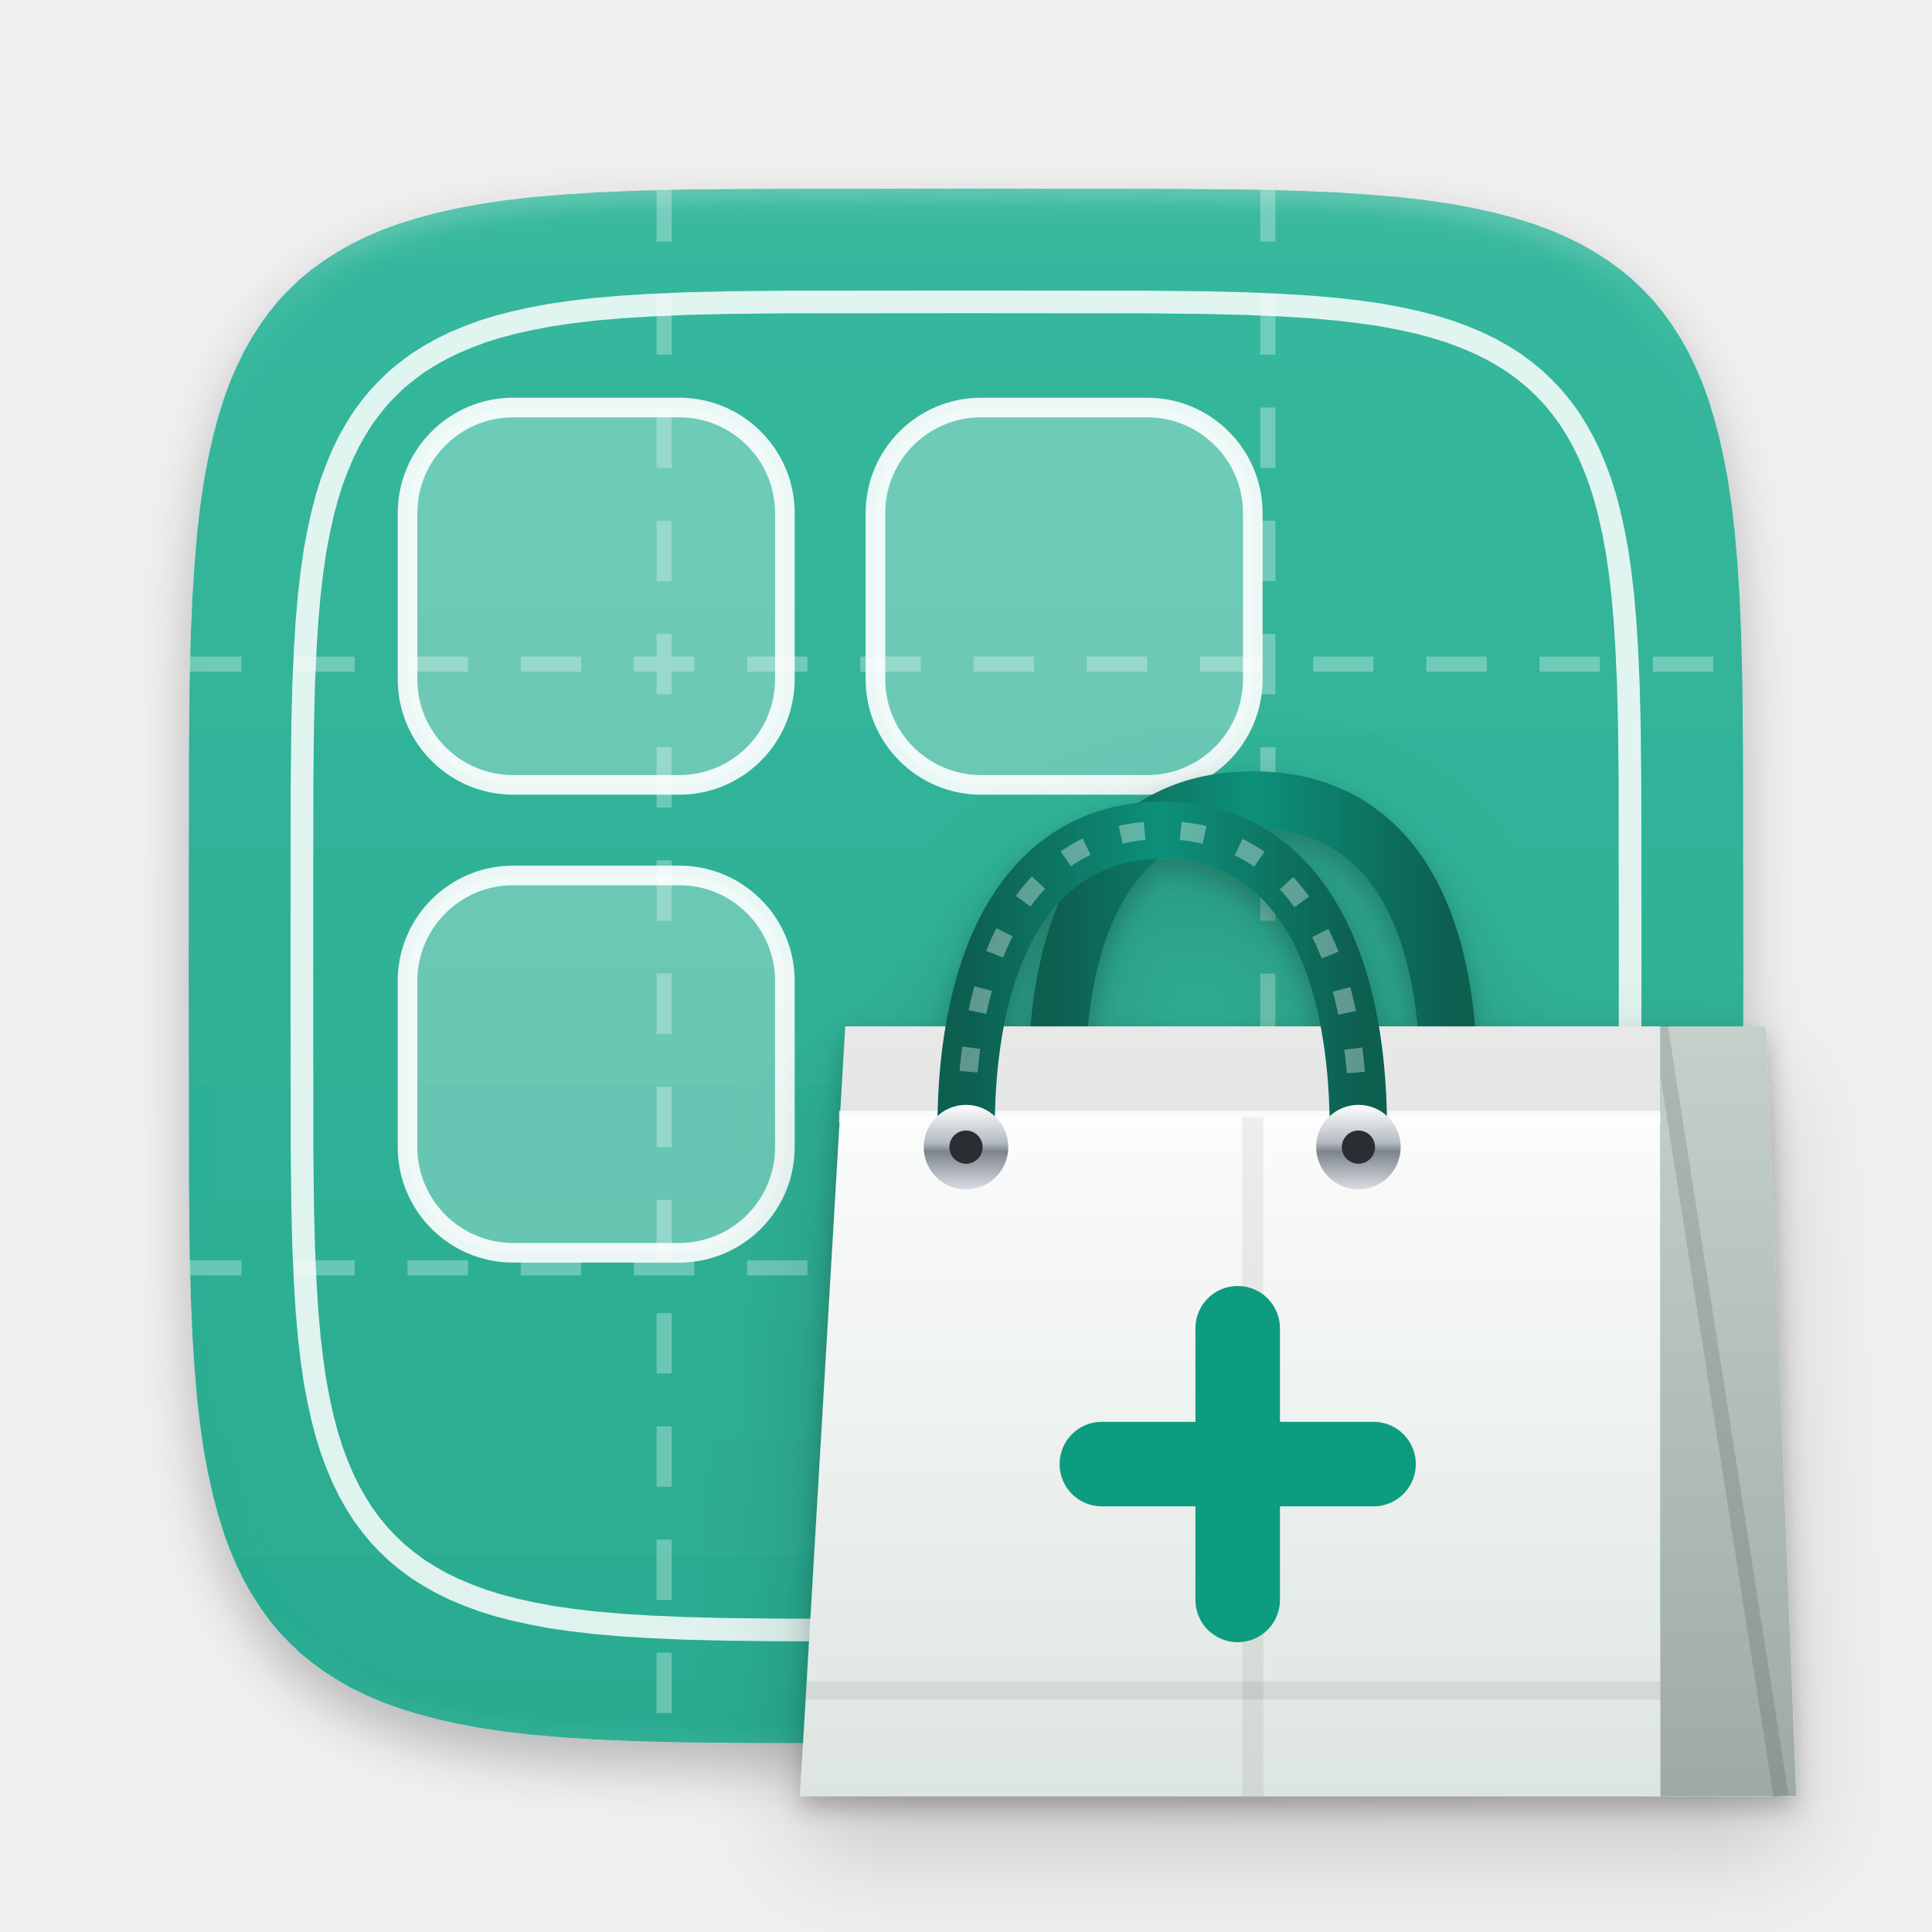
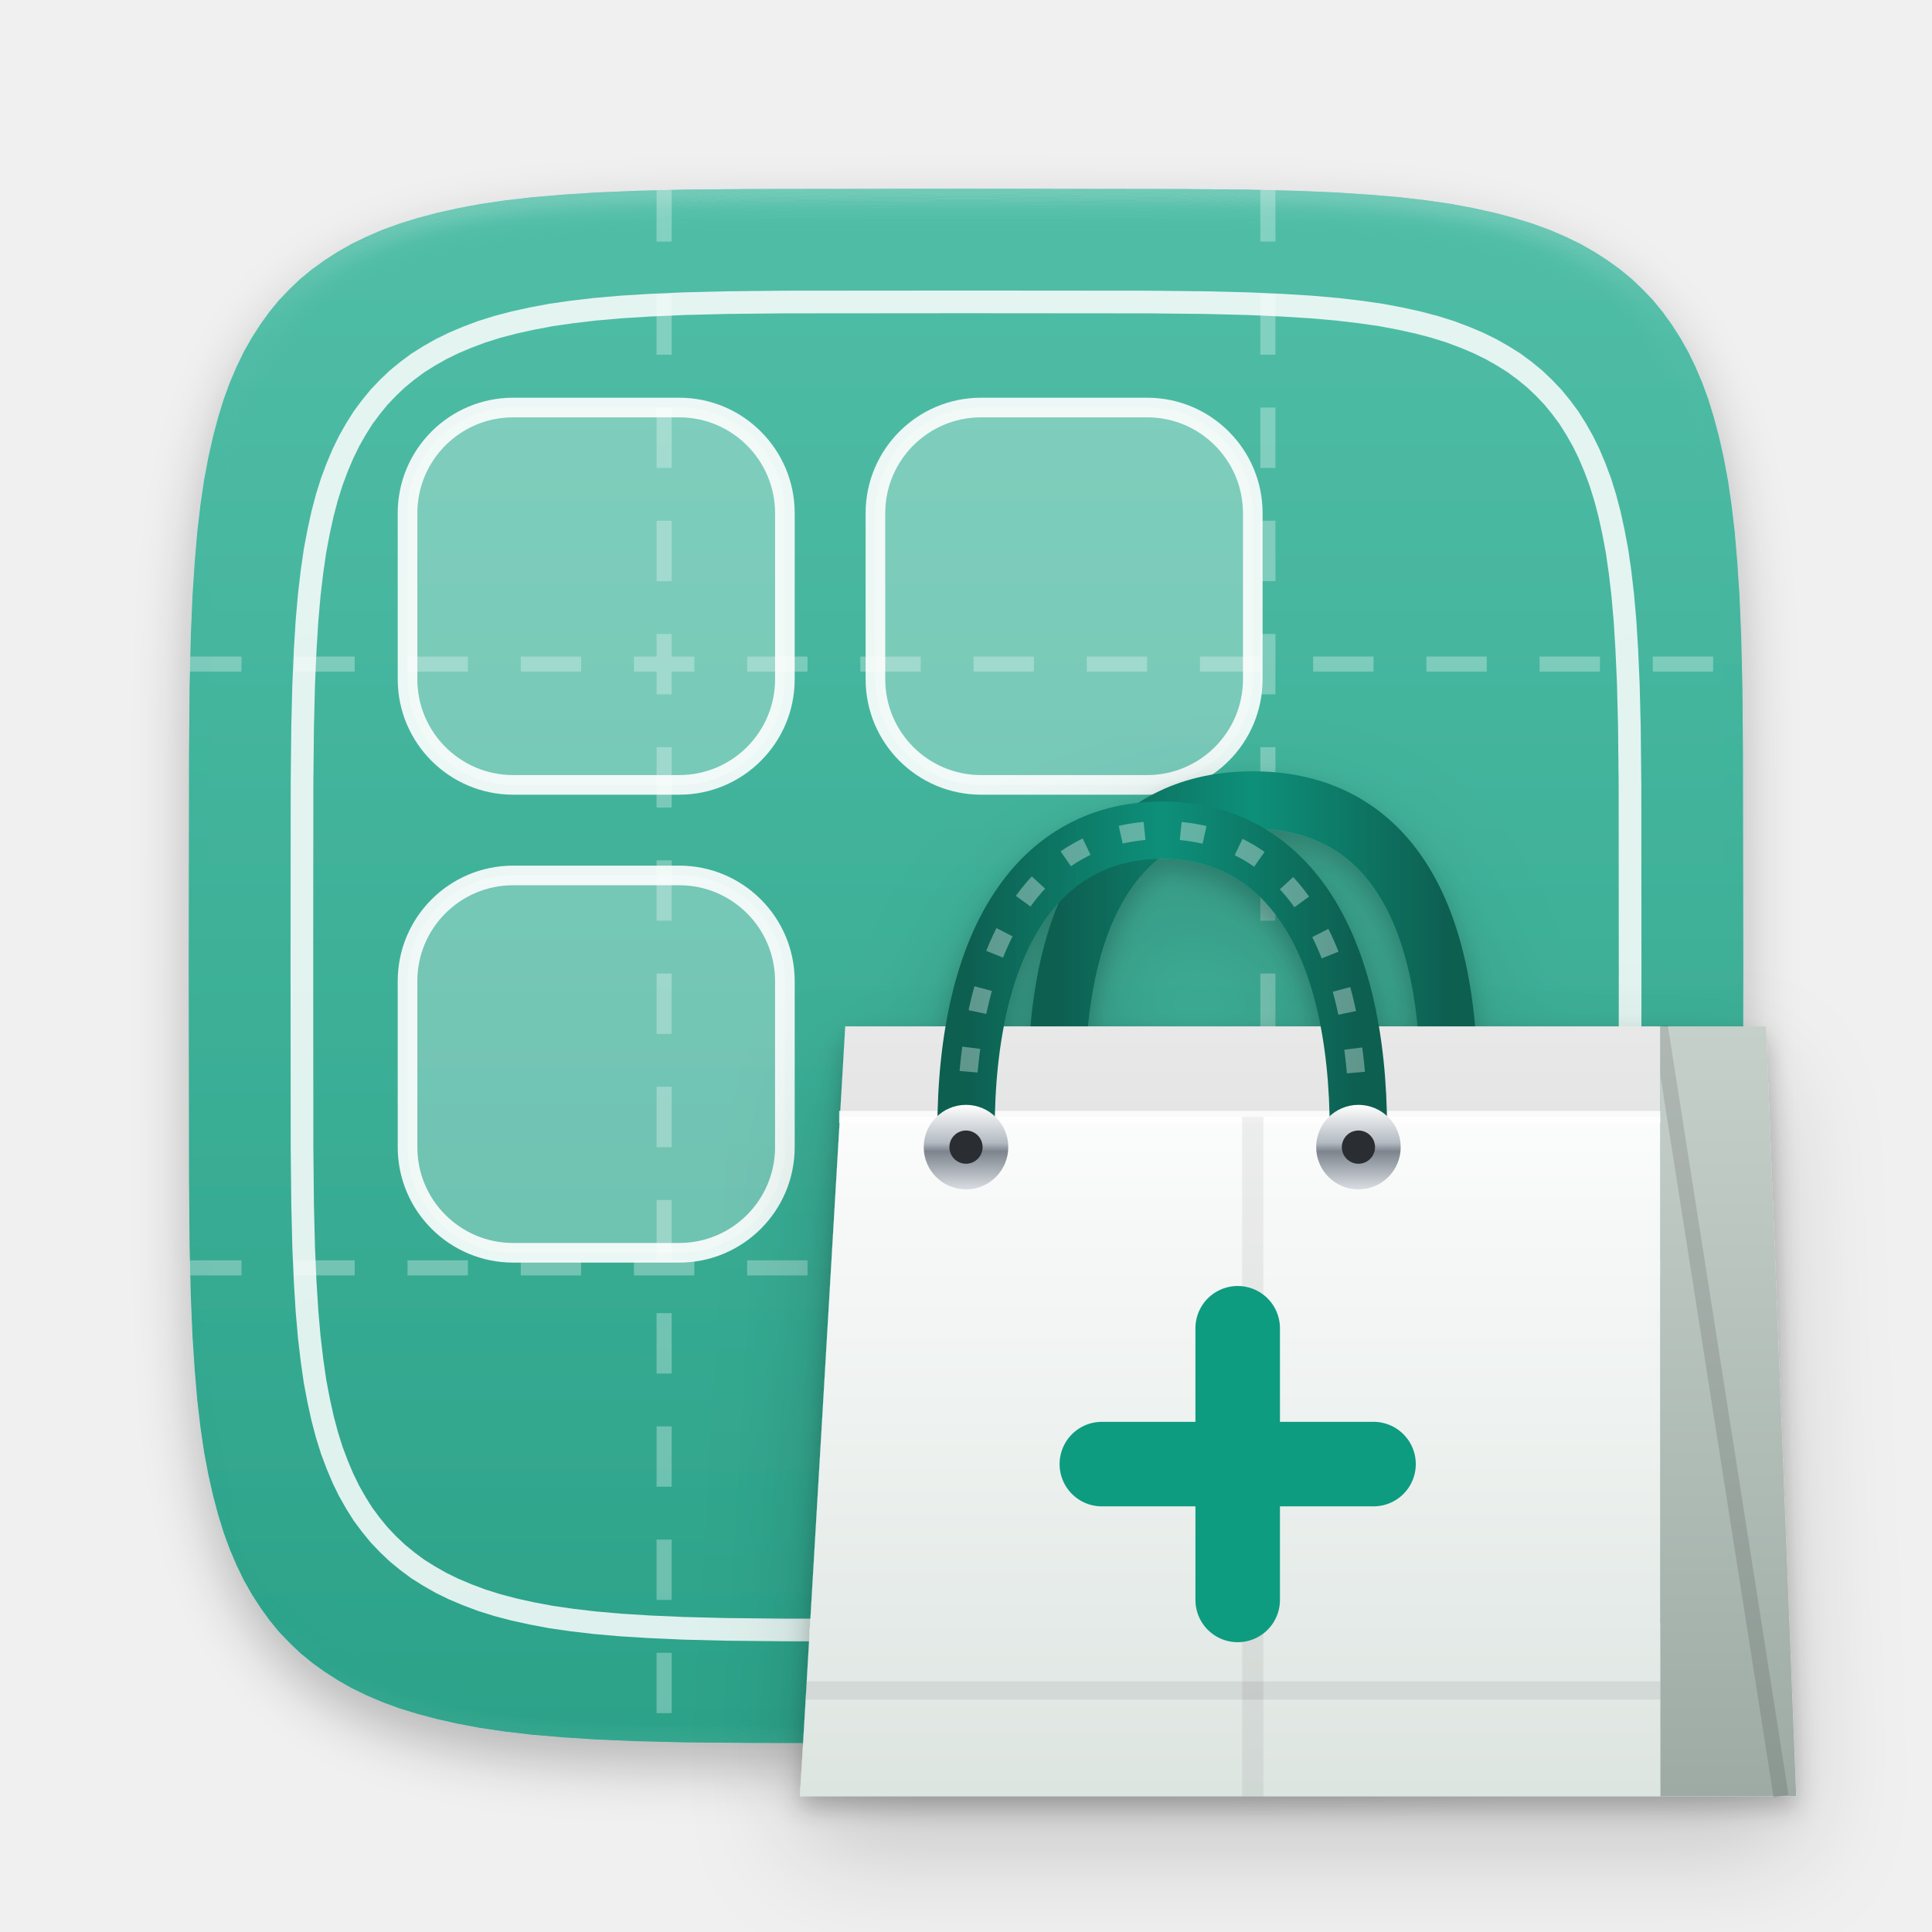
<svg xmlns="http://www.w3.org/2000/svg" width="128" height="128" viewBox="0 0 128 128">
  <defs>
    <filter id="edge" x="-5%" y="-5%" width="110%" height="110%" color-interpolation-filters="sRGB">
      <feGaussianBlur in="SourceAlpha" stdDeviation="1.1" result="bump" />
      <feSpecularLighting in="bump" surfaceScale="7" specularConstant=".7" specularExponent="22" lighting-color="#fff" result="s1">
        <feDistantLight azimuth="270" elevation="22" />
      </feSpecularLighting>
      <feSpecularLighting in="bump" surfaceScale="7" specularConstant=".32" specularExponent="26" lighting-color="#fff" result="s2">
        <feDistantLight azimuth="90" elevation="18" />
      </feSpecularLighting>
      <feComposite in="s1" in2="s2" operator="arithmetic" k2="1" k3="1" result="s" />
      <feComposite in="s" in2="SourceAlpha" operator="in" result="light" />
      <feMerge>
        <feMergeNode in="light" />
      </feMerge>
    </filter>
    <filter id="drop" x="-20%" y="-20%" width="140%" height="150%">
      <feGaussianBlur in="SourceAlpha" stdDeviation="1.8" />
      <feOffset dy="1.6" />
      <feComponentTransfer>
        <feFuncA type="linear" slope=".24" />
      </feComponentTransfer>
      <feMerge>
        <feMergeNode />
        <feMergeNode in="SourceGraphic" />
      </feMerge>
    </filter>
    <filter id="cast" x="-40%" y="-40%" width="180%" height="200%">
      <feGaussianBlur in="SourceAlpha" stdDeviation="3.6" result="a" />
      <feOffset in="a" dy="3.4" result="a2" />
      <feComponentTransfer in="a2" result="amb">
        <feFuncA type="linear" slope=".18" />
      </feComponentTransfer>
      <feGaussianBlur in="SourceAlpha" stdDeviation=".8" result="c" />
      <feOffset in="c" dy=".8" result="c2" />
      <feComponentTransfer in="c2" result="con">
        <feFuncA type="linear" slope=".22" />
      </feComponentTransfer>
      <feMerge>
        <feMergeNode in="amb" />
        <feMergeNode in="con" />
        <feMergeNode in="SourceGraphic" />
      </feMerge>
    </filter>
    <filter id="soft" x="-40%" y="-40%" width="180%" height="180%">
      <feGaussianBlur stdDeviation="2.2" />
    </filter>
    <filter id="glowf" x="-40%" y="-40%" width="180%" height="180%">
      <feGaussianBlur stdDeviation="2.2" />
    </filter>
    <linearGradient id="chrome" x1="0" y1="0" x2="1" y2="0">
      <stop offset="0" stop-color="#5f656d" />
      <stop offset=".22" stop-color="#e9edf1" />
      <stop offset=".38" stop-color="#ffffff" />
      <stop offset=".55" stop-color="#aab1b9" />
      <stop offset=".78" stop-color="#e3e7ec" />
      <stop offset="1" stop-color="#565c64" />
    </linearGradient>
    <linearGradient id="chromev" x1="0" y1="0" x2="0" y2="1">
      <stop offset="0" stop-color="#ffffff" />
      <stop offset=".45" stop-color="#b3bac2" />
      <stop offset=".55" stop-color="#7d848d" />
      <stop offset="1" stop-color="#d9dde2" />
    </linearGradient>
    <linearGradient id="kctop" x1="0" y1="0" x2="0" y2="1">
      <stop offset="0" stop-color="#ffffff" />
      <stop offset="1" stop-color="#d3d8df" />
    </linearGradient>
    <linearGradient id="kcside" x1="0" y1="0" x2="0" y2="1">
      <stop offset="0" stop-color="#aab1bb" />
      <stop offset="1" stop-color="#5b626c" />
    </linearGradient>
    <radialGradient id="dish" cx=".5" cy=".45" r=".6">
      <stop offset="0" stop-color="#000" stop-opacity=".09" />
      <stop offset="1" stop-color="#000" stop-opacity="0" />
    </radialGradient>
    <pattern id="scan" width="2" height="2" patternUnits="userSpaceOnUse">
      <rect width="2" height="1" fill="#000" fill-opacity=".22" />
    </pattern>
    <clipPath id="clip">
      <path d="M115.50 64.00L115.48 78.11L115.44 82.61L115.36 85.87L115.25 88.52L115.10 90.79L114.93 92.78L114.72 94.57L114.48 96.20L114.20 97.69L113.89 99.07L113.55 100.35L113.18 101.55L112.77 102.67L112.32 103.72L111.84 104.71L111.31 105.64L110.75 106.51L110.16 107.33L109.52 108.11L108.83 108.83L108.11 109.52L107.33 110.16L106.51 110.75L105.64 111.31L104.71 111.84L103.72 112.32L102.67 112.77L101.55 113.18L100.35 113.55L99.07 113.89L97.69 114.20L96.20 114.48L94.57 114.72L92.78 114.93L90.79 115.10L88.52 115.25L85.87 115.36L82.61 115.44L78.11 115.48L64.00 115.50L49.89 115.48L45.39 115.44L42.13 115.36L39.48 115.25L37.21 115.10L35.22 114.93L33.43 114.72L31.80 114.48L30.31 114.20L28.93 113.89L27.65 113.55L26.45 113.18L25.33 112.77L24.28 112.32L23.29 111.84L22.36 111.31L21.49 110.75L20.67 110.16L19.89 109.52L19.17 108.83L18.48 108.11L17.84 107.33L17.25 106.51L16.69 105.64L16.16 104.71L15.68 103.72L15.23 102.67L14.82 101.55L14.45 100.35L14.11 99.07L13.80 97.69L13.52 96.20L13.28 94.57L13.07 92.78L12.90 90.79L12.75 88.52L12.64 85.87L12.56 82.61L12.52 78.11L12.50 64.00L12.52 49.89L12.56 45.39L12.64 42.13L12.75 39.48L12.90 37.21L13.07 35.22L13.28 33.43L13.52 31.80L13.80 30.31L14.11 28.93L14.45 27.65L14.82 26.45L15.23 25.33L15.68 24.28L16.16 23.29L16.69 22.36L17.25 21.49L17.84 20.67L18.48 19.89L19.17 19.17L19.89 18.48L20.67 17.84L21.49 17.25L22.36 16.69L23.29 16.16L24.28 15.68L25.33 15.23L26.45 14.82L27.65 14.45L28.93 14.11L30.31 13.80L31.80 13.52L33.43 13.28L35.22 13.07L37.21 12.90L39.48 12.75L42.13 12.64L45.39 12.56L49.89 12.52L64.00 12.50L78.11 12.52L82.61 12.56L85.87 12.64L88.52 12.75L90.79 12.90L92.78 13.07L94.57 13.28L96.20 13.52L97.69 13.80L99.07 14.11L100.35 14.45L101.55 14.82L102.67 15.23L103.72 15.68L104.71 16.16L105.64 16.69L106.51 17.25L107.33 17.84L108.11 18.48L108.83 19.17L109.52 19.89L110.16 20.67L110.75 21.49L111.31 22.36L111.84 23.29L112.32 24.28L112.77 25.33L113.18 26.45L113.55 27.65L113.89 28.93L114.20 30.31L114.48 31.80L114.72 33.43L114.93 35.22L115.10 37.21L115.25 39.48L115.36 42.13L115.44 45.39L115.48 49.89Z" />
    </clipPath>
    <clipPath id="scr">
      <path d="M104.50 64.00L104.49 75.09L104.45 78.63L104.39 81.20L104.30 83.28L104.19 85.06L104.05 86.63L103.88 88.04L103.70 89.32L103.48 90.49L103.24 91.58L102.97 92.59L102.67 93.53L102.35 94.41L102.00 95.24L101.62 96.01L101.21 96.74L100.77 97.43L100.30 98.08L99.79 98.69L99.26 99.26L98.69 99.79L98.08 100.30L97.43 100.77L96.74 101.21L96.01 101.62L95.24 102.00L94.41 102.35L93.53 102.67L92.59 102.97L91.58 103.24L90.49 103.48L89.32 103.70L88.04 103.88L86.63 104.05L85.06 104.19L83.28 104.30L81.20 104.39L78.63 104.45L75.09 104.49L64.00 104.50L52.91 104.49L49.37 104.45L46.80 104.39L44.72 104.30L42.94 104.19L41.37 104.05L39.96 103.88L38.68 103.70L37.51 103.48L36.42 103.24L35.41 102.97L34.47 102.67L33.59 102.35L32.76 102.00L31.99 101.62L31.26 101.21L30.57 100.77L29.92 100.30L29.31 99.79L28.74 99.26L28.21 98.69L27.70 98.08L27.23 97.43L26.79 96.74L26.38 96.01L26.00 95.24L25.65 94.41L25.33 93.53L25.03 92.59L24.76 91.58L24.52 90.49L24.30 89.32L24.12 88.04L23.95 86.63L23.81 85.06L23.70 83.28L23.61 81.20L23.55 78.63L23.51 75.09L23.50 64.00L23.51 52.91L23.55 49.37L23.61 46.80L23.70 44.72L23.81 42.94L23.95 41.37L24.12 39.96L24.30 38.68L24.52 37.51L24.76 36.42L25.03 35.41L25.33 34.47L25.65 33.59L26.00 32.76L26.38 31.99L26.79 31.26L27.23 30.57L27.70 29.92L28.21 29.31L28.74 28.74L29.31 28.21L29.92 27.70L30.57 27.23L31.26 26.79L31.99 26.38L32.76 26.00L33.59 25.65L34.47 25.33L35.41 25.03L36.42 24.76L37.51 24.52L38.68 24.30L39.96 24.12L41.37 23.95L42.94 23.81L44.72 23.70L46.80 23.61L49.37 23.55L52.91 23.51L64.00 23.50L75.09 23.51L78.63 23.55L81.20 23.61L83.28 23.70L85.06 23.81L86.63 23.95L88.04 24.12L89.32 24.30L90.49 24.52L91.58 24.76L92.59 25.03L93.53 25.33L94.41 25.65L95.24 26.00L96.01 26.38L96.74 26.79L97.43 27.23L98.08 27.70L98.69 28.21L99.26 28.74L99.79 29.31L100.30 29.92L100.77 30.57L101.21 31.26L101.62 31.99L102.00 32.76L102.35 33.59L102.67 34.47L102.97 35.41L103.24 36.42L103.48 37.51L103.70 38.68L103.88 39.96L104.05 41.37L104.19 42.94L104.30 44.72L104.39 46.80L104.45 49.37L104.49 52.91Z" />
    </clipPath>
    <linearGradient id="teal" x1="0" y1="0" x2="0" y2="1">
-       <stop offset="0" stop-color="#34b79c" />
-       <stop offset="1" stop-color="#27aa8f" />
+       <stop offset="0" stop-color="#4fbda6" />
+       <stop offset="1" stop-color="#29a188" />
    </linearGradient>
    <linearGradient id="bag" x1="0" y1="0" x2="0" y2="1">
      <stop offset="0.000" stop-color="#ffffff" />
      <stop offset="1.000" stop-color="#dde5e1" />
    </linearGradient>
    <linearGradient id="side" x1="0" y1="0" x2="0" y2="1">
      <stop offset="0.000" stop-color="#c6d0cb" />
      <stop offset="1.000" stop-color="#9eaba5" />
    </linearGradient>
    <linearGradient id="rope" x1="0" y1="0" x2="1" y2="0">
      <stop offset="0.000" stop-color="#0a5f50" />
      <stop offset="0.500" stop-color="#11907a" />
      <stop offset="1.000" stop-color="#0a5f50" />
    </linearGradient>
  </defs>
  <g filter="url(#drop)">
    <path d="M115.50 64.00L115.48 78.11L115.44 82.61L115.36 85.87L115.25 88.52L115.10 90.79L114.93 92.78L114.72 94.57L114.48 96.20L114.20 97.69L113.89 99.07L113.55 100.35L113.18 101.55L112.77 102.67L112.32 103.72L111.84 104.71L111.31 105.64L110.75 106.51L110.16 107.33L109.52 108.11L108.83 108.83L108.11 109.52L107.33 110.16L106.51 110.75L105.64 111.31L104.71 111.84L103.72 112.32L102.67 112.77L101.55 113.18L100.35 113.55L99.07 113.89L97.69 114.20L96.20 114.48L94.57 114.72L92.78 114.93L90.79 115.10L88.52 115.25L85.87 115.36L82.61 115.44L78.11 115.48L64.00 115.50L49.89 115.48L45.39 115.44L42.13 115.36L39.48 115.25L37.21 115.10L35.22 114.93L33.43 114.72L31.80 114.48L30.31 114.20L28.93 113.89L27.65 113.55L26.45 113.18L25.33 112.77L24.28 112.32L23.29 111.84L22.36 111.31L21.49 110.75L20.67 110.16L19.89 109.52L19.17 108.83L18.48 108.11L17.84 107.33L17.25 106.51L16.69 105.64L16.16 104.71L15.68 103.72L15.23 102.67L14.82 101.55L14.45 100.35L14.11 99.07L13.80 97.69L13.52 96.20L13.28 94.57L13.07 92.78L12.90 90.79L12.75 88.52L12.64 85.87L12.56 82.61L12.52 78.11L12.50 64.00L12.52 49.89L12.56 45.39L12.64 42.13L12.75 39.48L12.90 37.21L13.07 35.22L13.28 33.43L13.52 31.80L13.80 30.31L14.11 28.93L14.45 27.65L14.82 26.45L15.23 25.33L15.68 24.28L16.16 23.29L16.69 22.36L17.25 21.49L17.84 20.67L18.48 19.89L19.17 19.17L19.89 18.48L20.67 17.84L21.49 17.25L22.36 16.69L23.29 16.16L24.28 15.68L25.33 15.23L26.45 14.82L27.65 14.45L28.93 14.11L30.31 13.80L31.80 13.52L33.43 13.28L35.22 13.07L37.21 12.90L39.48 12.75L42.13 12.64L45.39 12.56L49.89 12.52L64.00 12.50L78.11 12.52L82.61 12.56L85.87 12.64L88.52 12.75L90.79 12.90L92.78 13.07L94.57 13.28L96.20 13.52L97.69 13.80L99.07 14.11L100.35 14.45L101.55 14.82L102.67 15.23L103.72 15.68L104.71 16.16L105.64 16.69L106.51 17.25L107.33 17.84L108.11 18.48L108.83 19.17L109.52 19.89L110.16 20.67L110.75 21.49L111.31 22.36L111.84 23.29L112.32 24.28L112.77 25.33L113.18 26.45L113.55 27.65L113.89 28.93L114.20 30.31L114.48 31.80L114.72 33.43L114.93 35.22L115.10 37.21L115.25 39.48L115.36 42.13L115.44 45.39L115.48 49.89Z" fill="url(#teal)" />
  </g>
  <g clip-path="url(#clip)">
    <path d="M108.00 64.00L107.99 76.05L107.95 79.90L107.88 82.69L107.78 84.95L107.66 86.88L107.51 88.59L107.33 90.12L107.13 91.51L106.89 92.78L106.63 93.96L106.34 95.06L106.02 96.08L105.66 97.04L105.28 97.94L104.87 98.78L104.42 99.57L103.95 100.32L103.43 101.02L102.89 101.68L102.30 102.30L101.68 102.89L101.02 103.43L100.32 103.95L99.57 104.42L98.78 104.87L97.94 105.28L97.04 105.66L96.08 106.02L95.06 106.34L93.96 106.63L92.78 106.89L91.51 107.13L90.12 107.33L88.59 107.51L86.88 107.66L84.95 107.78L82.69 107.88L79.90 107.95L76.05 107.99L64.00 108.00L51.95 107.99L48.10 107.95L45.31 107.88L43.05 107.78L41.12 107.66L39.41 107.51L37.88 107.33L36.49 107.13L35.22 106.89L34.04 106.63L32.94 106.34L31.92 106.02L30.96 105.66L30.06 105.28L29.22 104.87L28.43 104.42L27.68 103.95L26.98 103.43L26.32 102.89L25.70 102.30L25.11 101.68L24.57 101.02L24.05 100.32L23.58 99.57L23.13 98.78L22.72 97.94L22.34 97.04L21.98 96.08L21.66 95.06L21.37 93.96L21.11 92.78L20.87 91.51L20.67 90.12L20.49 88.59L20.34 86.88L20.22 84.95L20.12 82.69L20.05 79.90L20.01 76.05L20.00 64.00L20.01 51.95L20.05 48.10L20.12 45.31L20.22 43.05L20.34 41.12L20.49 39.41L20.67 37.88L20.87 36.49L21.11 35.22L21.37 34.04L21.66 32.94L21.98 31.92L22.34 30.96L22.72 30.06L23.13 29.22L23.58 28.43L24.05 27.68L24.57 26.98L25.11 26.32L25.70 25.70L26.32 25.11L26.98 24.57L27.68 24.05L28.43 23.58L29.22 23.13L30.06 22.72L30.96 22.34L31.92 21.98L32.94 21.66L34.04 21.37L35.22 21.11L36.49 20.87L37.88 20.67L39.41 20.49L41.12 20.34L43.05 20.22L45.31 20.12L48.10 20.05L51.95 20.01L64.00 20.00L76.05 20.01L79.90 20.05L82.69 20.12L84.95 20.22L86.88 20.34L88.59 20.49L90.12 20.67L91.51 20.87L92.78 21.11L93.96 21.37L95.06 21.66L96.08 21.98L97.04 22.34L97.94 22.72L98.78 23.13L99.57 23.58L100.32 24.05L101.02 24.57L101.68 25.11L102.30 25.70L102.89 26.32L103.43 26.98L103.95 27.68L104.42 28.43L104.87 29.22L105.28 30.06L105.66 30.96L106.02 31.92L106.34 32.94L106.63 34.04L106.89 35.22L107.13 36.49L107.33 37.88L107.51 39.41L107.66 41.12L107.78 43.05L107.88 45.31L107.95 48.10L107.99 51.95Z" fill="none" stroke="#fff" stroke-opacity=".85" stroke-width="1.5" />
    <path d="M12 44H116M44 12V116M12 84H116M84 12V116" stroke="#fff" stroke-opacity=".3" stroke-width="1" stroke-dasharray="4 3.5" />
    <g fill="#fff" fill-opacity=".28" stroke="#fff" stroke-opacity=".9" stroke-width="1.3">
      <rect x="27" y="27" width="25" height="25" rx="7" />
      <rect x="58" y="27" width="25" height="25" rx="7" />
      <rect x="27" y="58" width="25" height="25" rx="7" />
    </g>
    <path d="M115.50 64.00L115.48 78.11L115.44 82.61L115.36 85.87L115.25 88.52L115.10 90.79L114.93 92.78L114.72 94.57L114.48 96.20L114.20 97.69L113.89 99.07L113.55 100.35L113.18 101.55L112.77 102.67L112.32 103.72L111.84 104.71L111.31 105.64L110.75 106.51L110.16 107.33L109.52 108.11L108.83 108.83L108.11 109.52L107.33 110.16L106.51 110.75L105.64 111.31L104.71 111.84L103.72 112.32L102.67 112.77L101.55 113.18L100.35 113.55L99.07 113.89L97.69 114.20L96.20 114.48L94.57 114.72L92.78 114.93L90.79 115.10L88.52 115.25L85.87 115.36L82.61 115.44L78.11 115.48L64.00 115.50L49.89 115.48L45.39 115.44L42.13 115.36L39.48 115.25L37.21 115.10L35.22 114.93L33.43 114.72L31.80 114.48L30.31 114.20L28.93 113.89L27.65 113.55L26.45 113.18L25.33 112.77L24.28 112.32L23.29 111.84L22.36 111.31L21.49 110.75L20.67 110.16L19.89 109.52L19.17 108.83L18.48 108.11L17.84 107.33L17.25 106.51L16.69 105.64L16.16 104.71L15.68 103.72L15.23 102.67L14.82 101.55L14.45 100.35L14.11 99.07L13.80 97.69L13.52 96.20L13.28 94.57L13.07 92.78L12.90 90.79L12.75 88.52L12.64 85.87L12.56 82.61L12.52 78.11L12.50 64.00L12.52 49.89L12.56 45.39L12.64 42.13L12.75 39.48L12.90 37.21L13.07 35.22L13.28 33.43L13.52 31.80L13.80 30.31L14.11 28.93L14.45 27.65L14.82 26.45L15.23 25.33L15.68 24.28L16.16 23.29L16.69 22.36L17.25 21.49L17.84 20.67L18.48 19.89L19.17 19.17L19.89 18.48L20.67 17.84L21.49 17.25L22.36 16.69L23.29 16.16L24.28 15.68L25.33 15.23L26.45 14.82L27.65 14.45L28.93 14.11L30.31 13.80L31.80 13.52L33.43 13.28L35.22 13.07L37.21 12.90L39.48 12.75L42.13 12.64L45.39 12.56L49.89 12.52L64.00 12.50L78.11 12.52L82.61 12.56L85.87 12.64L88.52 12.75L90.79 12.90L92.78 13.07L94.57 13.28L96.20 13.52L97.69 13.80L99.07 14.11L100.35 14.45L101.55 14.82L102.67 15.23L103.72 15.68L104.71 16.16L105.64 16.69L106.51 17.25L107.33 17.84L108.11 18.48L108.83 19.17L109.52 19.89L110.16 20.67L110.75 21.49L111.31 22.36L111.84 23.29L112.32 24.28L112.77 25.33L113.18 26.45L113.55 27.65L113.89 28.93L114.20 30.31L114.48 31.80L114.72 33.43L114.93 35.22L115.10 37.21L115.25 39.48L115.36 42.13L115.44 45.39L115.48 49.89Z" filter="url(#edge)" />
  </g>
  <g filter="url(#cast)" transform="translate(0 0)">
    <path d="M70 72c0-13 5-19 13-19s13 6 13 19" fill="none" stroke="url(#rope)" stroke-width="3.8" stroke-linecap="round" />
    <path d="M110 68h7l2 51h-9Z" fill="url(#side)" />
    <path d="M110 68l8 51" stroke="#000" stroke-opacity=".12" />
    <path d="M56 68h54v51H53Z" fill="url(#bag)" />
    <path d="M56 68h54v6H55.6Z" fill="#000" fill-opacity=".09" />
    <path d="M55.6 74H110" stroke="#fff" stroke-opacity=".8" stroke-width=".8" />
    <path d="M83 74V119" stroke="#000" stroke-opacity=".06" stroke-width="1.4" />
    <path d="M53.4 112H110" stroke="#000" stroke-opacity=".07" stroke-width="1.2" />
    <path d="M64 75c0-13 5-20 13-20s13 7 13 20" fill="none" stroke="url(#rope)" stroke-width="3.8" stroke-linecap="round" />
    <path d="M64 75c0-13 5-20 13-20s13 7 13 20" fill="none" stroke="#fff" stroke-opacity=".35" stroke-width="1.2" stroke-dasharray="1.6 2.4" />
    <circle cx="64" cy="76" r="2.8" fill="url(#chromev)" />
    <circle cx="90" cy="76" r="2.8" fill="url(#chromev)" />
    <circle cx="64" cy="76" r="1.1" fill="#2a2d33" />
    <circle cx="90" cy="76" r="1.1" fill="#2a2d33" />
    <path d="M82 88v18M73 97h18" stroke="#0f9c80" stroke-width="5.6" stroke-linecap="round" />
  </g>
</svg>
